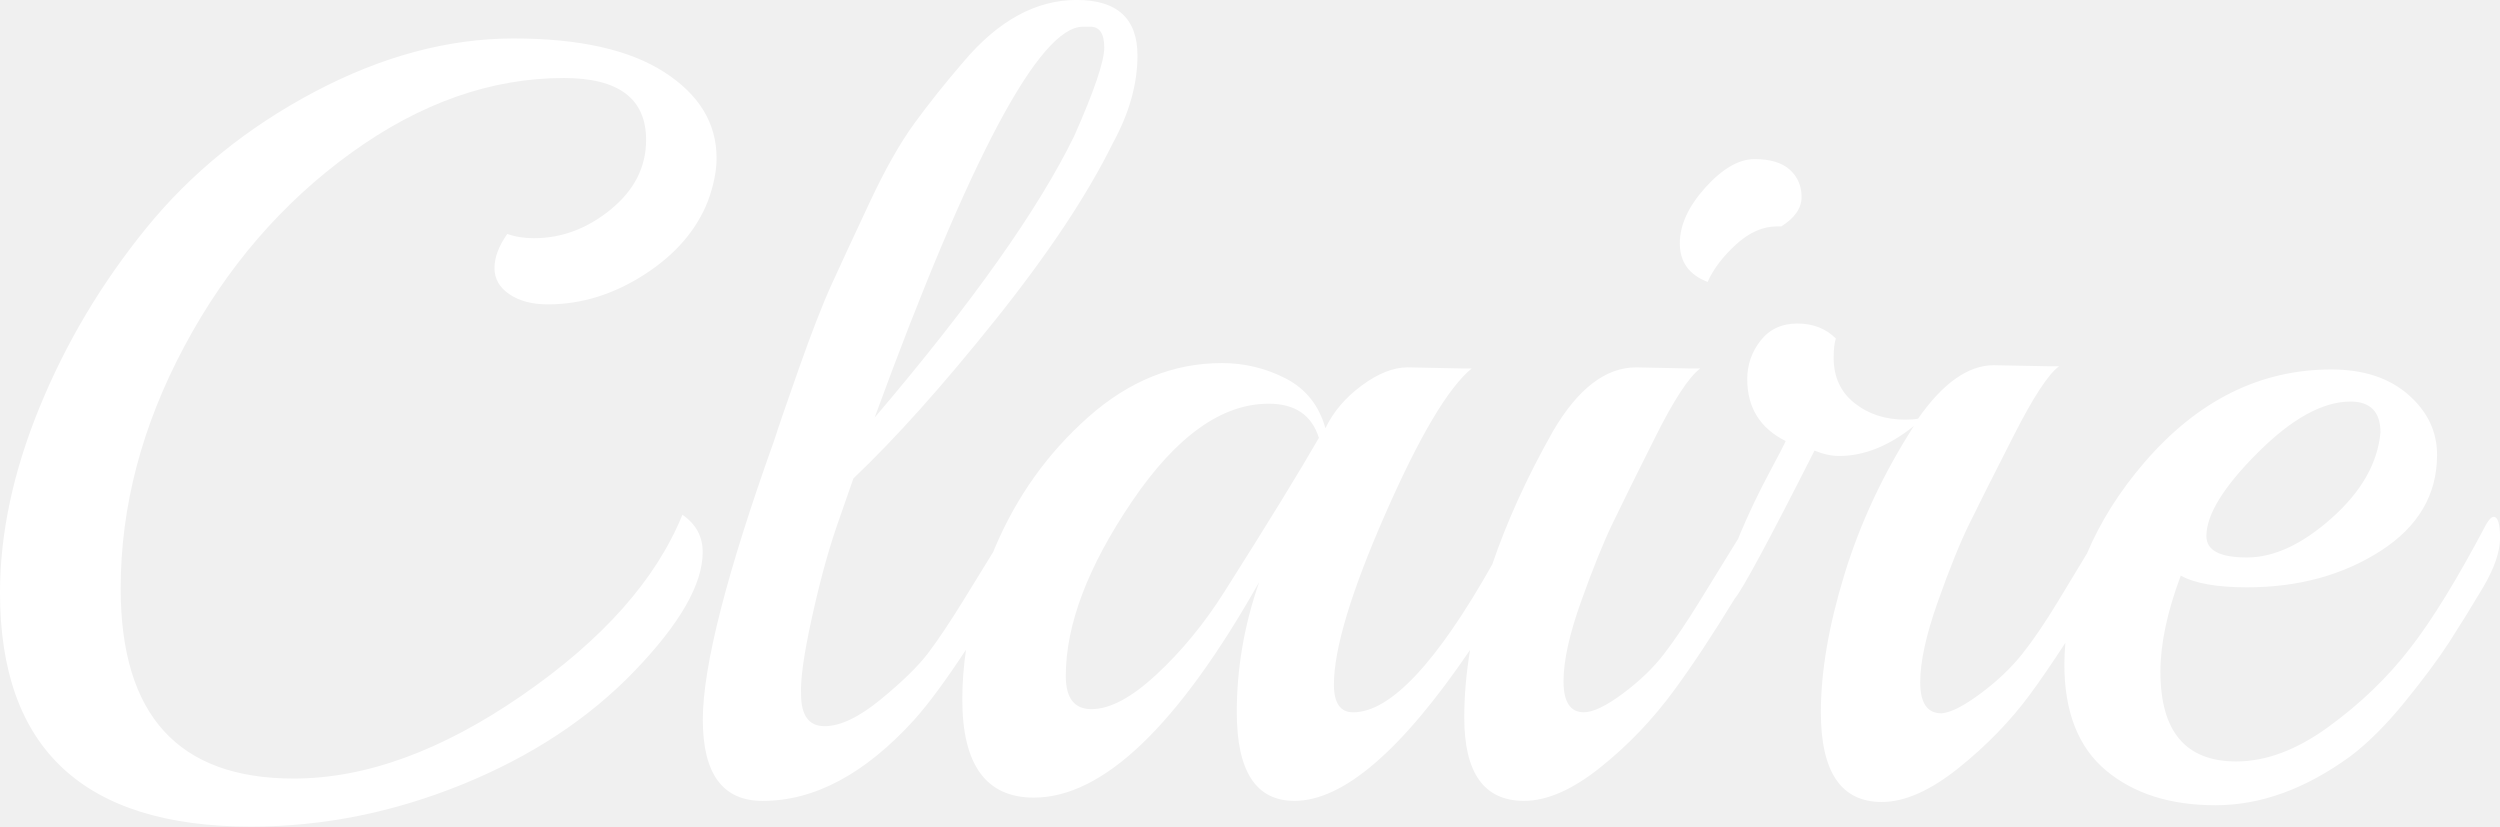
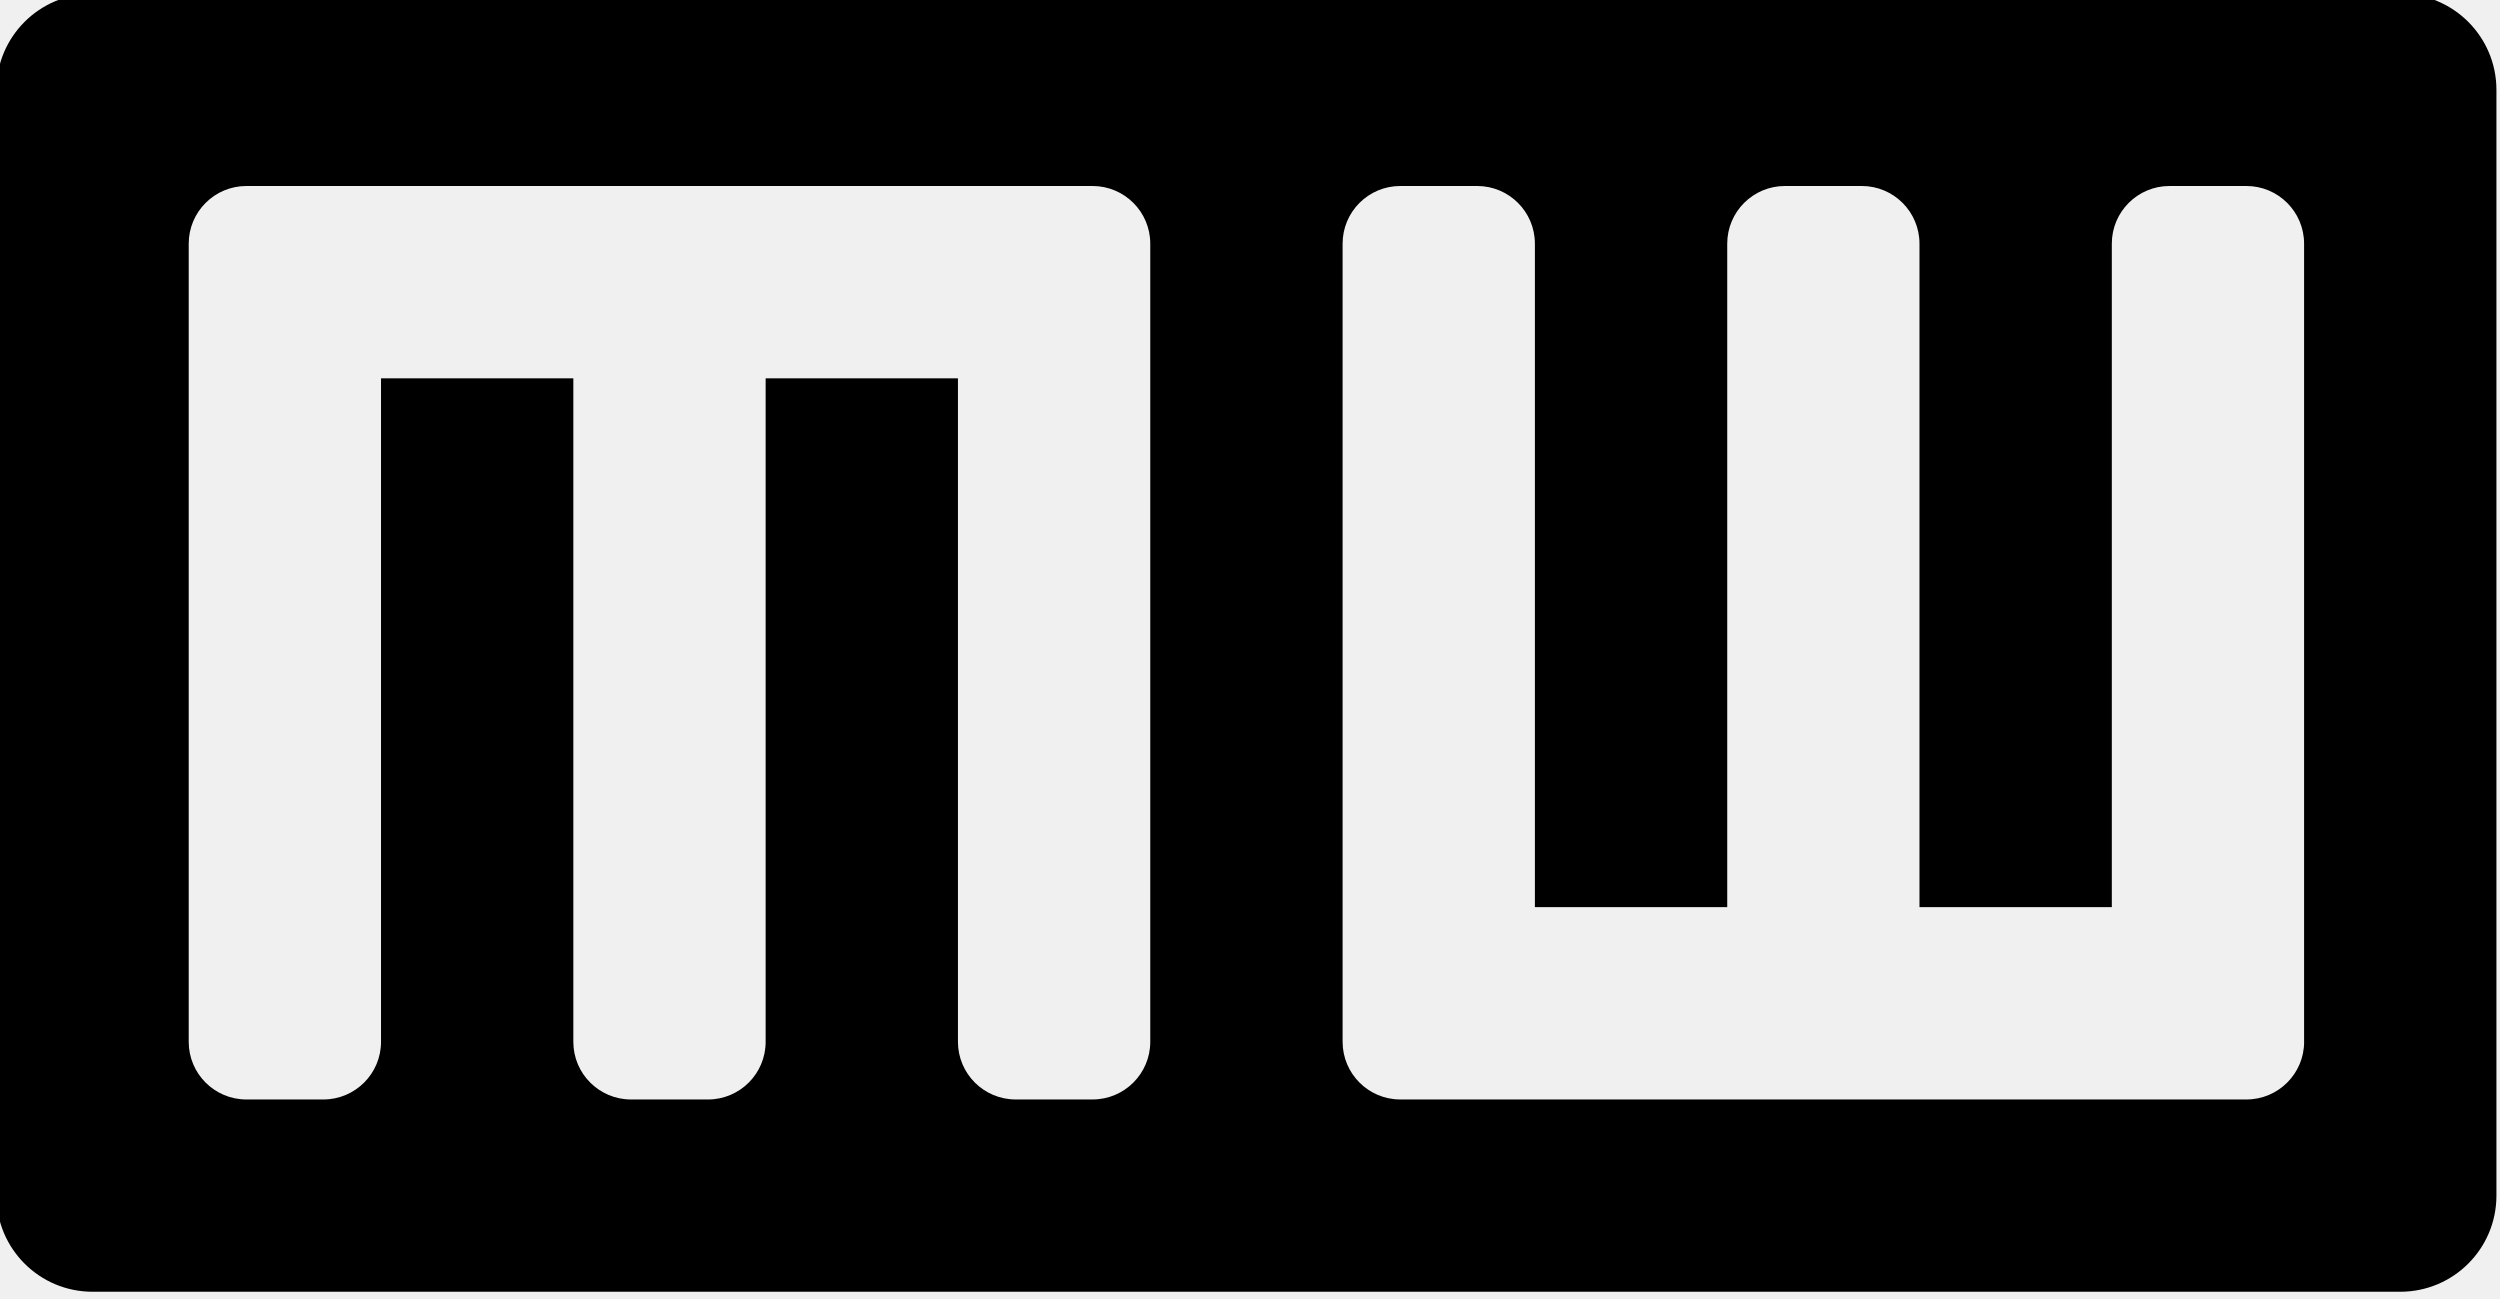
- <svg xmlns="http://www.w3.org/2000/svg" version="1.1" id="Layer_1" x="0px" y="0px" width="200px" height="66.129px" viewBox="0 0 200 66.129" enable-background="new 0 0 200 66.129" xml:space="preserve">
-   <g>
-     <g>
-       <path fill="#FFFFFF" d="M54.592,41.18c-2.108,5.188-6.377,9.996-12.815,14.438c-6.435,4.445-12.529,6.666-18.282,6.666    c-9.228,0-13.841-5.066-13.841-15.205c0-6.551,1.694-13,5.084-19.352c3.387-6.35,7.846-11.518,13.37-15.507    c5.523-3.987,11.192-5.979,17-5.979c4.388,0,6.58,1.652,6.58,4.954c0,2.165-0.94,4.016-2.819,5.554s-3.929,2.307-6.151,2.307    c-0.8,0-1.511-0.114-2.135-0.344c-0.684,0.972-1.025,1.881-1.025,2.736c0,0.854,0.398,1.552,1.193,2.091    c0.8,0.543,1.825,0.811,3.076,0.811c2.678,0,5.255-0.796,7.734-2.391c2.476-1.595,4.17-3.558,5.081-5.894    c0.455-1.251,0.684-2.392,0.684-3.417c0-2.792-1.396-5.083-4.186-6.878c-2.792-1.794-6.808-2.693-12.045-2.693    c-5.241,0-10.554,1.427-15.937,4.273c-5.383,2.85-9.866,6.48-13.455,10.895c-3.588,4.415-6.437,9.197-8.545,14.354    C1.052,37.748,0,42.686,0,47.414c0,12.479,6.691,18.715,20.076,18.715c5.753,0,11.392-1.133,16.919-3.379    c5.523-2.25,10.106-5.266,13.752-9.053c3.646-3.785,5.469-6.963,5.469-9.525C56.217,42.916,55.675,41.922,54.592,41.18z     M136.611,22.554c0.453-1.025,1.207-2.02,2.263-2.989c1.056-0.967,2.147-1.453,3.292-1.453h0.338    c1.086-0.681,1.622-1.465,1.622-2.349c0-0.884-0.313-1.611-0.935-2.181c-0.627-0.566-1.568-0.854-2.822-0.854    c-1.256,0-2.563,0.757-3.932,2.266c-1.362,1.51-2.052,3.002-2.052,4.483C134.389,20.962,135.128,21.987,136.611,22.554z     M199.494,41.348c-0.178,0-0.374,0.207-0.604,0.604c-2.279,4.323-4.313,7.647-6.109,9.948c-1.79,2.312-3.955,4.394-6.487,6.235    c-2.539,1.853-5.001,2.781-7.394,2.781c-4.047,0-6.067-2.396-6.067-7.181c0-2.221,0.542-4.784,1.628-7.686    c1.133,0.625,2.902,0.938,5.296,0.938c4.101,0,7.657-0.972,10.681-2.906c3.017-1.938,4.527-4.5,4.527-7.688    c0-1.881-0.771-3.486-2.311-4.828c-1.537-1.339-3.588-2.008-6.149-2.008c-5.692,0-10.681,2.479-14.948,7.433    c-2.013,2.335-3.533,4.768-4.6,7.29c-0.669,1.108-1.426,2.364-2.283,3.774c-1.049,1.738-2.021,3.161-2.9,4.27    c-0.887,1.111-1.996,2.168-3.336,3.162c-1.336,0.992-2.375,1.525-3.117,1.58c-1.139,0-1.704-0.826-1.704-2.479    c0-1.646,0.469-3.801,1.409-6.446c0.936-2.647,1.791-4.758,2.563-6.326c0.767-1.563,1.937-3.883,3.504-6.959    c1.563-3.075,2.773-4.926,3.632-5.555h-0.856l-4.36-0.084c-2.049,0-4.07,1.423-6.061,4.271c-0.229,0.057-0.572,0.083-1.03,0.083    c-1.593,0-2.942-0.438-4.056-1.324c-1.113-0.879-1.67-2.092-1.67-3.63c0-0.682,0.063-1.197,0.177-1.538    c-0.802-0.796-1.828-1.197-3.076-1.197c-1.255,0-2.235,0.458-2.948,1.368c-0.712,0.912-1.066,1.937-1.066,3.077    c0,2.28,1.023,3.929,3.074,4.957c-0.06,0.168-0.5,1.024-1.326,2.563c-0.824,1.539-1.592,3.147-2.303,4.823    c-0.063,0.151-0.111,0.283-0.17,0.429c-0.107,0.172-0.22,0.353-0.344,0.556c-0.771,1.254-1.682,2.733-2.738,4.444    c-1.05,1.707-2.009,3.119-2.859,4.228c-0.854,1.11-1.952,2.168-3.291,3.162c-1.338,0.991-2.375,1.493-3.117,1.493    c-1.08,0-1.623-0.825-1.623-2.479c0-1.651,0.473-3.787,1.412-6.403c0.939-2.621,1.777-4.703,2.521-6.24    c0.735-1.532,1.862-3.813,3.379-6.834c1.502-3.018,2.713-4.868,3.625-5.549h-0.853l-4.274-0.087c-2.449,0-4.668,1.71-6.664,5.126    c-2.086,3.691-3.685,7.231-4.849,10.639c-4.444,7.881-8.155,11.83-11.128,11.83c-1.023,0-1.538-0.74-1.538-2.219    c0-2.848,1.369-7.396,4.103-13.629c2.736-6.234,5.043-10.125,6.922-11.662h-0.855l-4.27-0.087c-1.139,0-2.363,0.486-3.674,1.453    c-1.313,0.968-2.279,2.108-2.906,3.417c-0.512-1.822-1.565-3.146-3.159-3.973c-1.599-0.826-3.304-1.239-5.126-1.239    c-3.874,0-7.436,1.439-10.68,4.315c-3.248,2.876-5.738,6.362-7.475,10.462c-0.044,0.104-0.082,0.208-0.125,0.313    c-0.706,1.146-1.516,2.461-2.438,3.963c-1.056,1.707-1.982,3.088-2.777,4.145c-0.8,1.055-2.066,2.289-3.803,3.715    c-1.737,1.424-3.232,2.135-4.484,2.135c-1.254,0-1.881-0.854-1.881-2.563c-0.057-1.195,0.229-3.217,0.856-6.068    c0.624-2.844,1.282-5.264,1.962-7.26l1.369-3.928c3.359-3.188,7.146-7.42,11.361-12.69c4.215-5.268,7.349-9.981,9.399-14.14    c1.309-2.391,1.966-4.728,1.966-7.004c0-2.96-1.625-4.444-4.87-4.444c-3.248,0-6.27,1.651-9.059,4.957    c-1.423,1.653-2.718,3.274-3.886,4.869c-1.169,1.596-2.379,3.73-3.63,6.408c-1.254,2.677-2.252,4.827-2.992,6.45    c-0.742,1.622-1.621,3.887-2.647,6.793c-1.025,2.905-1.682,4.812-1.965,5.719c-3.818,10.656-5.724,18.117-5.724,22.386    c0,4.33,1.593,6.494,4.783,6.494c4.159,0,8.202-2.164,12.135-6.494c1.162-1.302,2.543-3.174,4.136-5.603    c-0.19,1.334-0.295,2.66-0.295,3.979c0,5.237,1.909,7.854,5.726,7.854c5.525,0,11.535-5.746,18.028-17.252    c-1.195,3.414-1.796,6.894-1.796,10.42c0,4.729,1.538,7.093,4.613,7.093c3.905,0,8.59-4.033,14.051-12.076    c-0.308,1.854-0.465,3.657-0.465,5.414c0,4.442,1.594,6.662,4.783,6.662c1.821,0,3.848-0.88,6.066-2.646    c2.22-1.768,4.199-3.829,5.935-6.194c1.483-2.015,3.108-4.483,4.863-7.354c0.618-0.729,2.745-4.663,6.372-11.829    c0.688,0.285,1.34,0.431,1.967,0.431c1.996,0,3.984-0.795,5.982-2.396c-2.449,3.815-4.301,7.772-5.557,11.879    c-1.255,4.095-1.883,7.771-1.883,11.019c0,4.783,1.624,7.179,4.874,7.179c1.819,0,3.858-0.897,6.106-2.688    c2.25-1.8,4.175-3.777,5.767-5.938c0.821-1.118,1.761-2.488,2.813-4.104c-0.043,0.567-0.08,1.137-0.08,1.715    c0,3.812,1.117,6.646,3.336,8.496c2.22,1.853,5.138,2.78,8.756,2.78c3.619,0,7.22-1.313,10.809-3.932    c1.422-1.08,2.876-2.535,4.357-4.361c1.479-1.819,2.66-3.411,3.548-4.78c0.88-1.369,1.78-2.822,2.69-4.354    c0.91-1.539,1.36-2.865,1.36-3.974C200,41.91,199.831,41.348,199.494,41.348z M180.611,36.223c2.729-2.73,5.211-4.098,7.431-4.098    c1.59,0,2.396,0.826,2.396,2.475c-0.23,2.455-1.526,4.729-3.892,6.838c-2.364,2.105-4.627,3.16-6.79,3.16    c-2.166,0-3.244-0.563-3.244-1.711C176.512,41.18,177.872,38.959,180.611,36.223z M86.633,2.137h0.597    c0.738,0,1.11,0.555,1.11,1.666c0,1.109-0.799,3.46-2.391,7.05c-2.85,5.864-8.175,13.385-15.978,22.554    C77.602,12.558,83.156,2.137,86.633,2.137z M97.907,47.414c-1.595,2.51-3.389,4.688-5.382,6.539    c-1.993,1.852-3.73,2.779-5.211,2.779c-1.369,0-2.051-0.887-2.051-2.652c0-4.102,1.765-8.756,5.298-13.967    c3.531-5.211,7.177-7.817,10.935-7.817c2.104,0,3.443,0.91,4.016,2.731C103.975,37.707,101.441,41.836,97.907,47.414z" />
-     </g>
-   </g>
+ <svg xmlns="http://www.w3.org/2000/svg" version="1.1" id="Layer_1" x="0px" y="0px" width="140px" height="72.691px" viewBox="0 0 140 72.691" enable-background="new 0 0 140 72.691" xml:space="preserve">
+   <path d="M134.415-0.353H5.184c-2.975,0-5.385,2.411-5.385,5.385v61.923c0,2.975,2.41,5.383,5.385,5.383h129.231  c2.974,0,5.385-2.408,5.385-5.383V5.031C139.799,2.057,137.387-0.353,134.415-0.353z M64.415,58.34c0,1.783-1.447,3.23-3.231,3.23  h-4.308c-1.784,0-3.231-1.447-3.231-3.23V21.185H42.876v37.157c0,1.783-1.446,3.229-3.229,3.229h-4.309  c-1.784,0-3.231-1.445-3.231-3.229V21.185h-10.77v37.157c0,1.783-1.447,3.229-3.23,3.229h-4.308c-1.784,0-3.231-1.445-3.231-3.229  V13.646c0-1.783,1.447-3.23,3.231-3.23h47.385c1.784,0,3.231,1.447,3.231,3.23V58.34z M129.031,58.34c0,1.783-1.447,3.23-3.23,3.23  H78.415c-1.784,0-3.229-1.447-3.229-3.23V13.646c0-1.783,1.445-3.23,3.229-3.23h4.308c1.784,0,3.231,1.447,3.231,3.23v37.155h10.771  V13.646c0-1.783,1.446-3.23,3.23-3.23h4.307c1.783,0,3.229,1.447,3.229,3.23v37.155h10.771V13.646c0-1.783,1.445-3.23,3.229-3.23  h4.308c1.783,0,3.23,1.447,3.23,3.23V58.34H129.031z" />
</svg>
